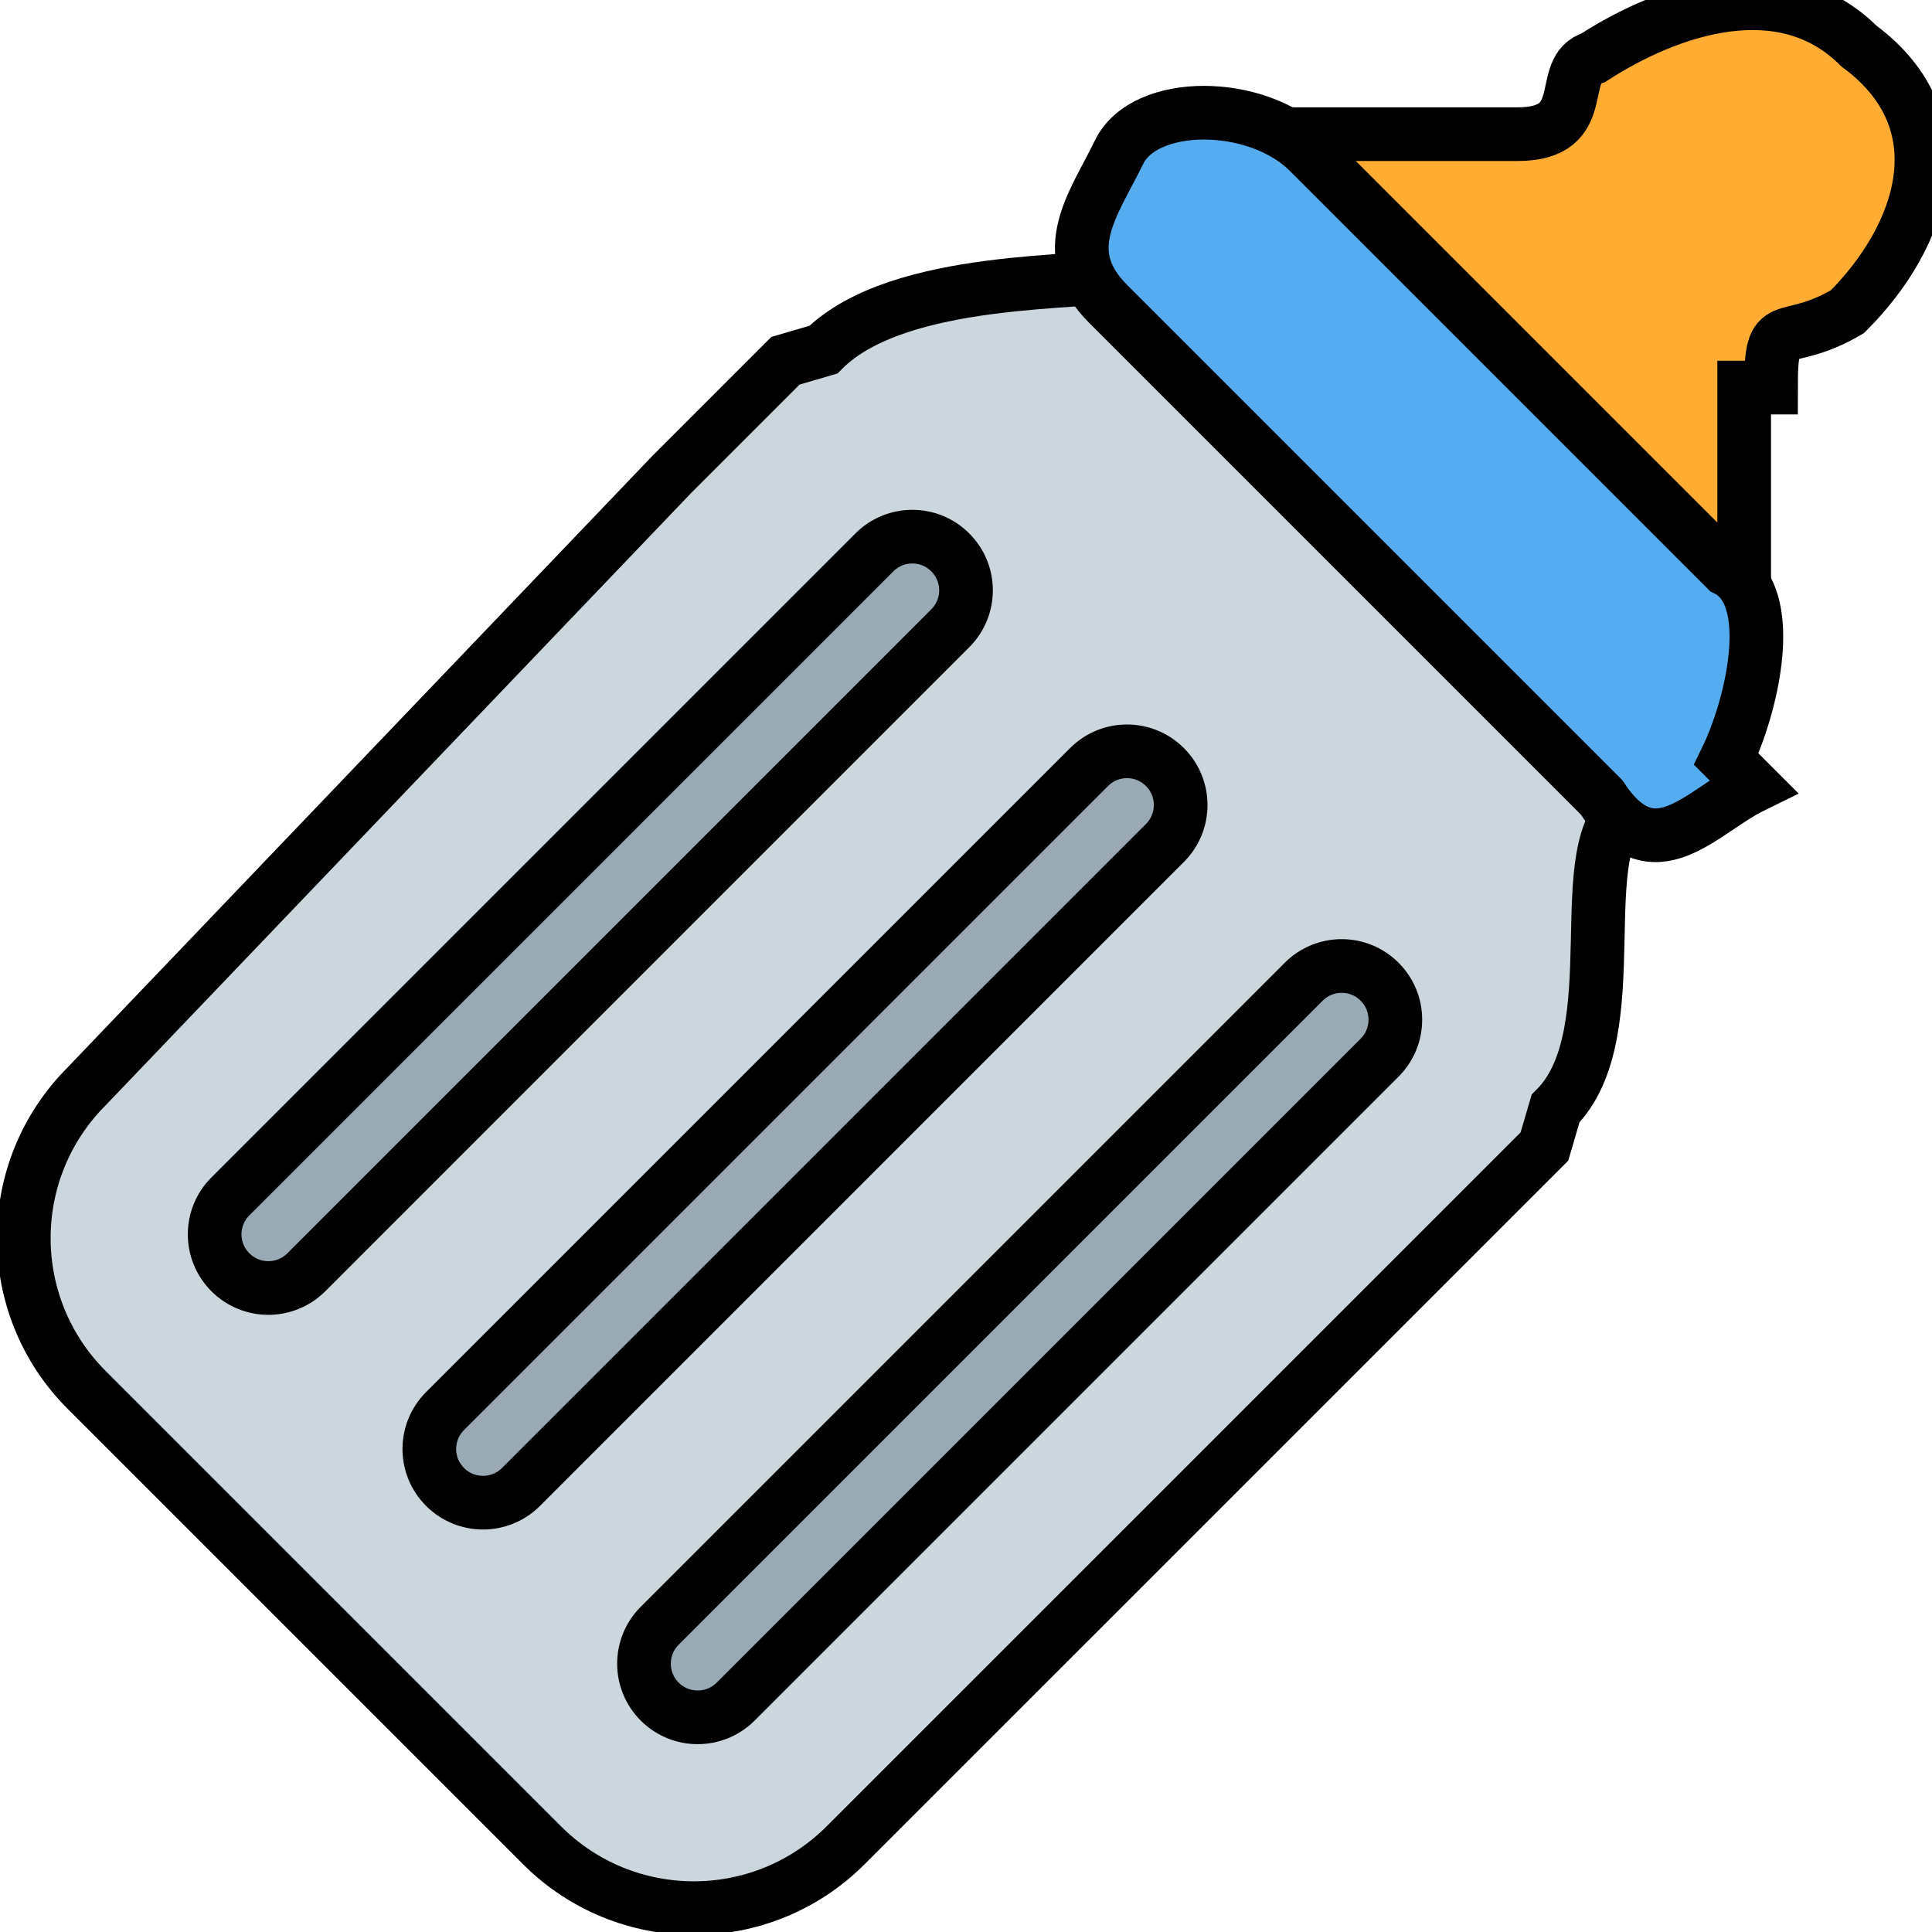
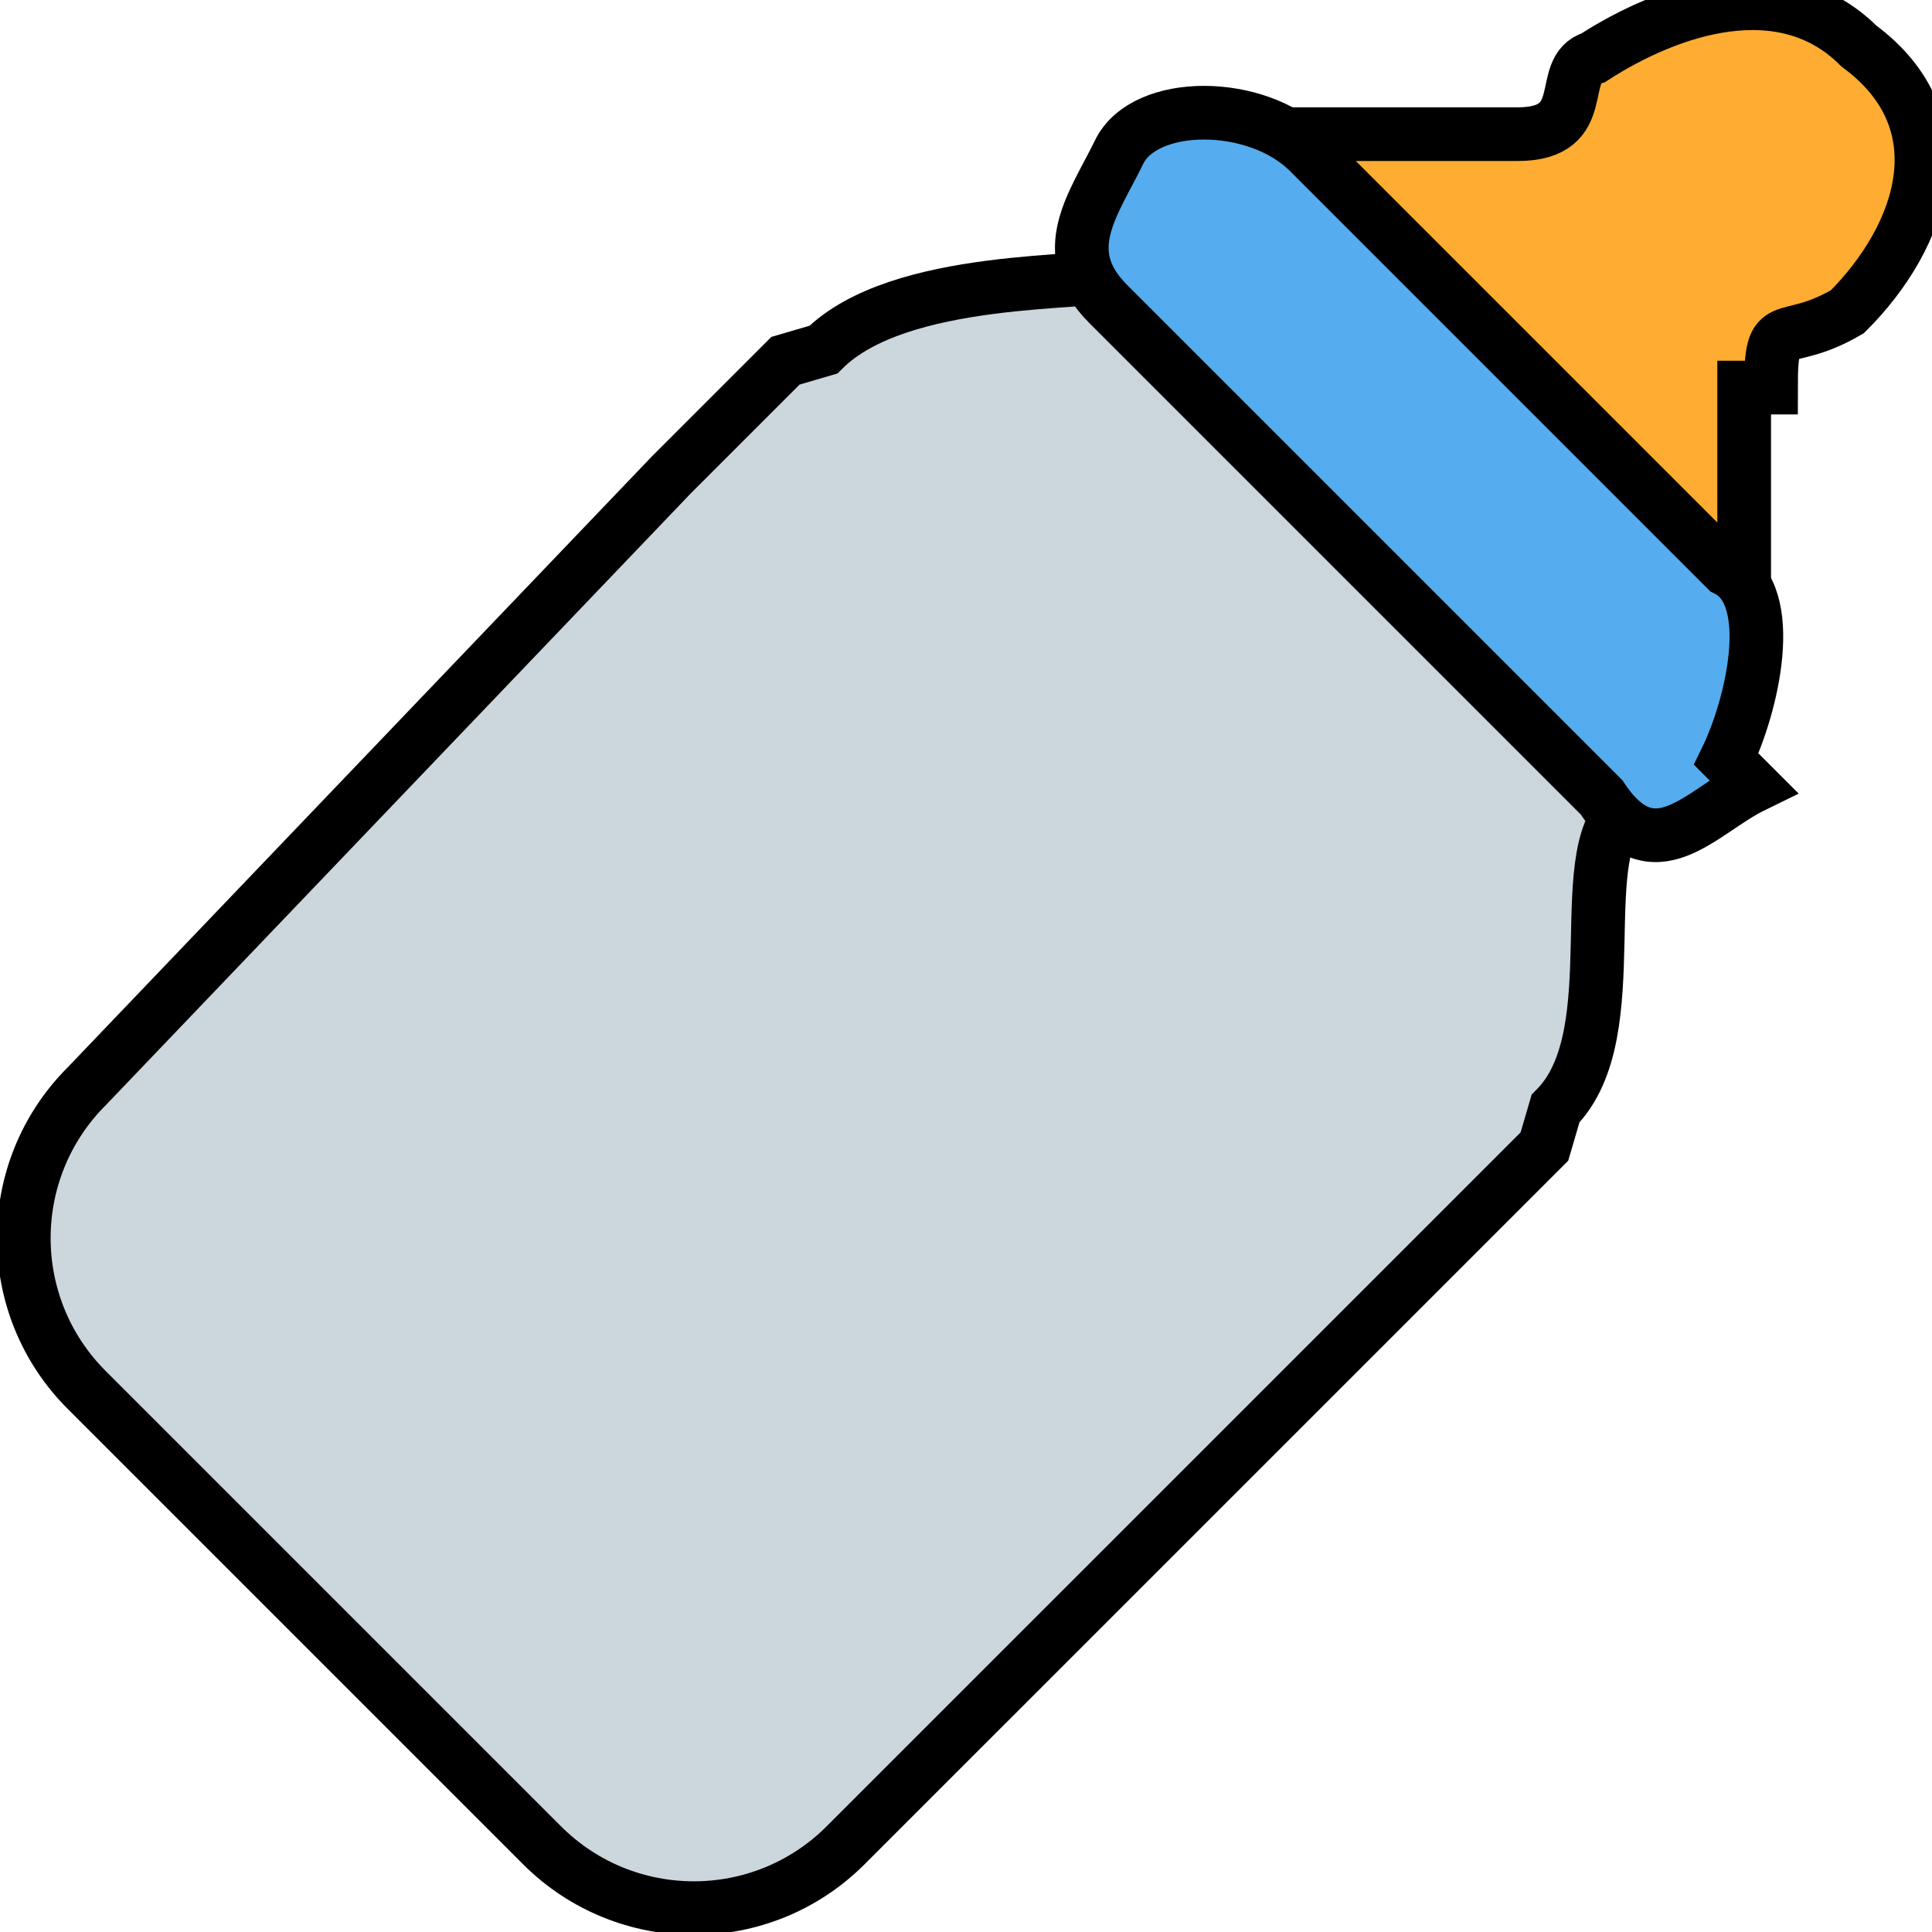
<svg xmlns="http://www.w3.org/2000/svg" viewBox="0 0 72 72">
  <path fill="#FFAC33" d="M66 14.444c0-2.828.434-1.414 2.848-2.828 2.832-2.828 4.256-7.072.428-9.9-2.83-2.828-7.068-1.394-9.896.434-1.416.414.004 2.85-2.824 2.85h-11.314l1.414.394s7.072 9.888 8.486 8.474c-1.414.416 8.462 8.48 8.462 8.48l1.396.41V14.444z" stroke="#000000" stroke-width="2" />
  <path fill="#CCD6DD" d="M61.798 30l-9.898-9.9L42 10.202c-1.414.414-8.486 0-11.314 2.828l-1.414.414-4.244 4.244L3.23 40.484c-3.124 3.124-3.124 8.192 0 11.314l16.97 16.97c3.124 3.124 8.19 3.124 11.314 0l19.8-19.798 6.242-6.242.414-1.414c2.828-2.831.414-9.9 2.828-11.314z" stroke="#000000" stroke-width="2" />
  <path fill="#55ACEE" d="M65.334 29.292c-1.954.954-3.704 3.368-5.656.414l-18.384-18.384c-1.954-1.954-0.538-3.704.414-5.658.954-1.952 5.118-1.952 7.07 0l15.556 15.556c1.954.954.954 5.12 0 7.072z" stroke="#000000" stroke-width="2" />
-   <path fill="#99AAB5" d="M26 64c-0.512 0-1.024-0.196-1.414-0.586-0.782-0.782-0.782-2.046 0-2.828l24-24c0.782-0.782 2.046-0.782 2.828 0s0.782 2.048 0 2.83l-24 24c-0.390.388-0.902.584-1.414.584zm-8-8c-0.512 0-1.024-0.196-1.414-0.586-0.782-0.782-0.782-2.046 0-2.828l24-24c0.782-0.782 2.046-0.782 2.828 0s0.782 2.046 0 2.828l-24 24.002C19.024 55.804 18.512 56 18 56zm-8-8c-0.512 0-1.024-0.196-1.414-0.586-0.782-0.782-0.782-2.046 0-2.828l24-24c0.782-0.782 2.046-0.782 2.828 0s0.782 2.046 0 2.828l-24 24.002C11.024 47.804 10.512 48 10 48z" stroke="#000000" stroke-width="2" />
</svg>
